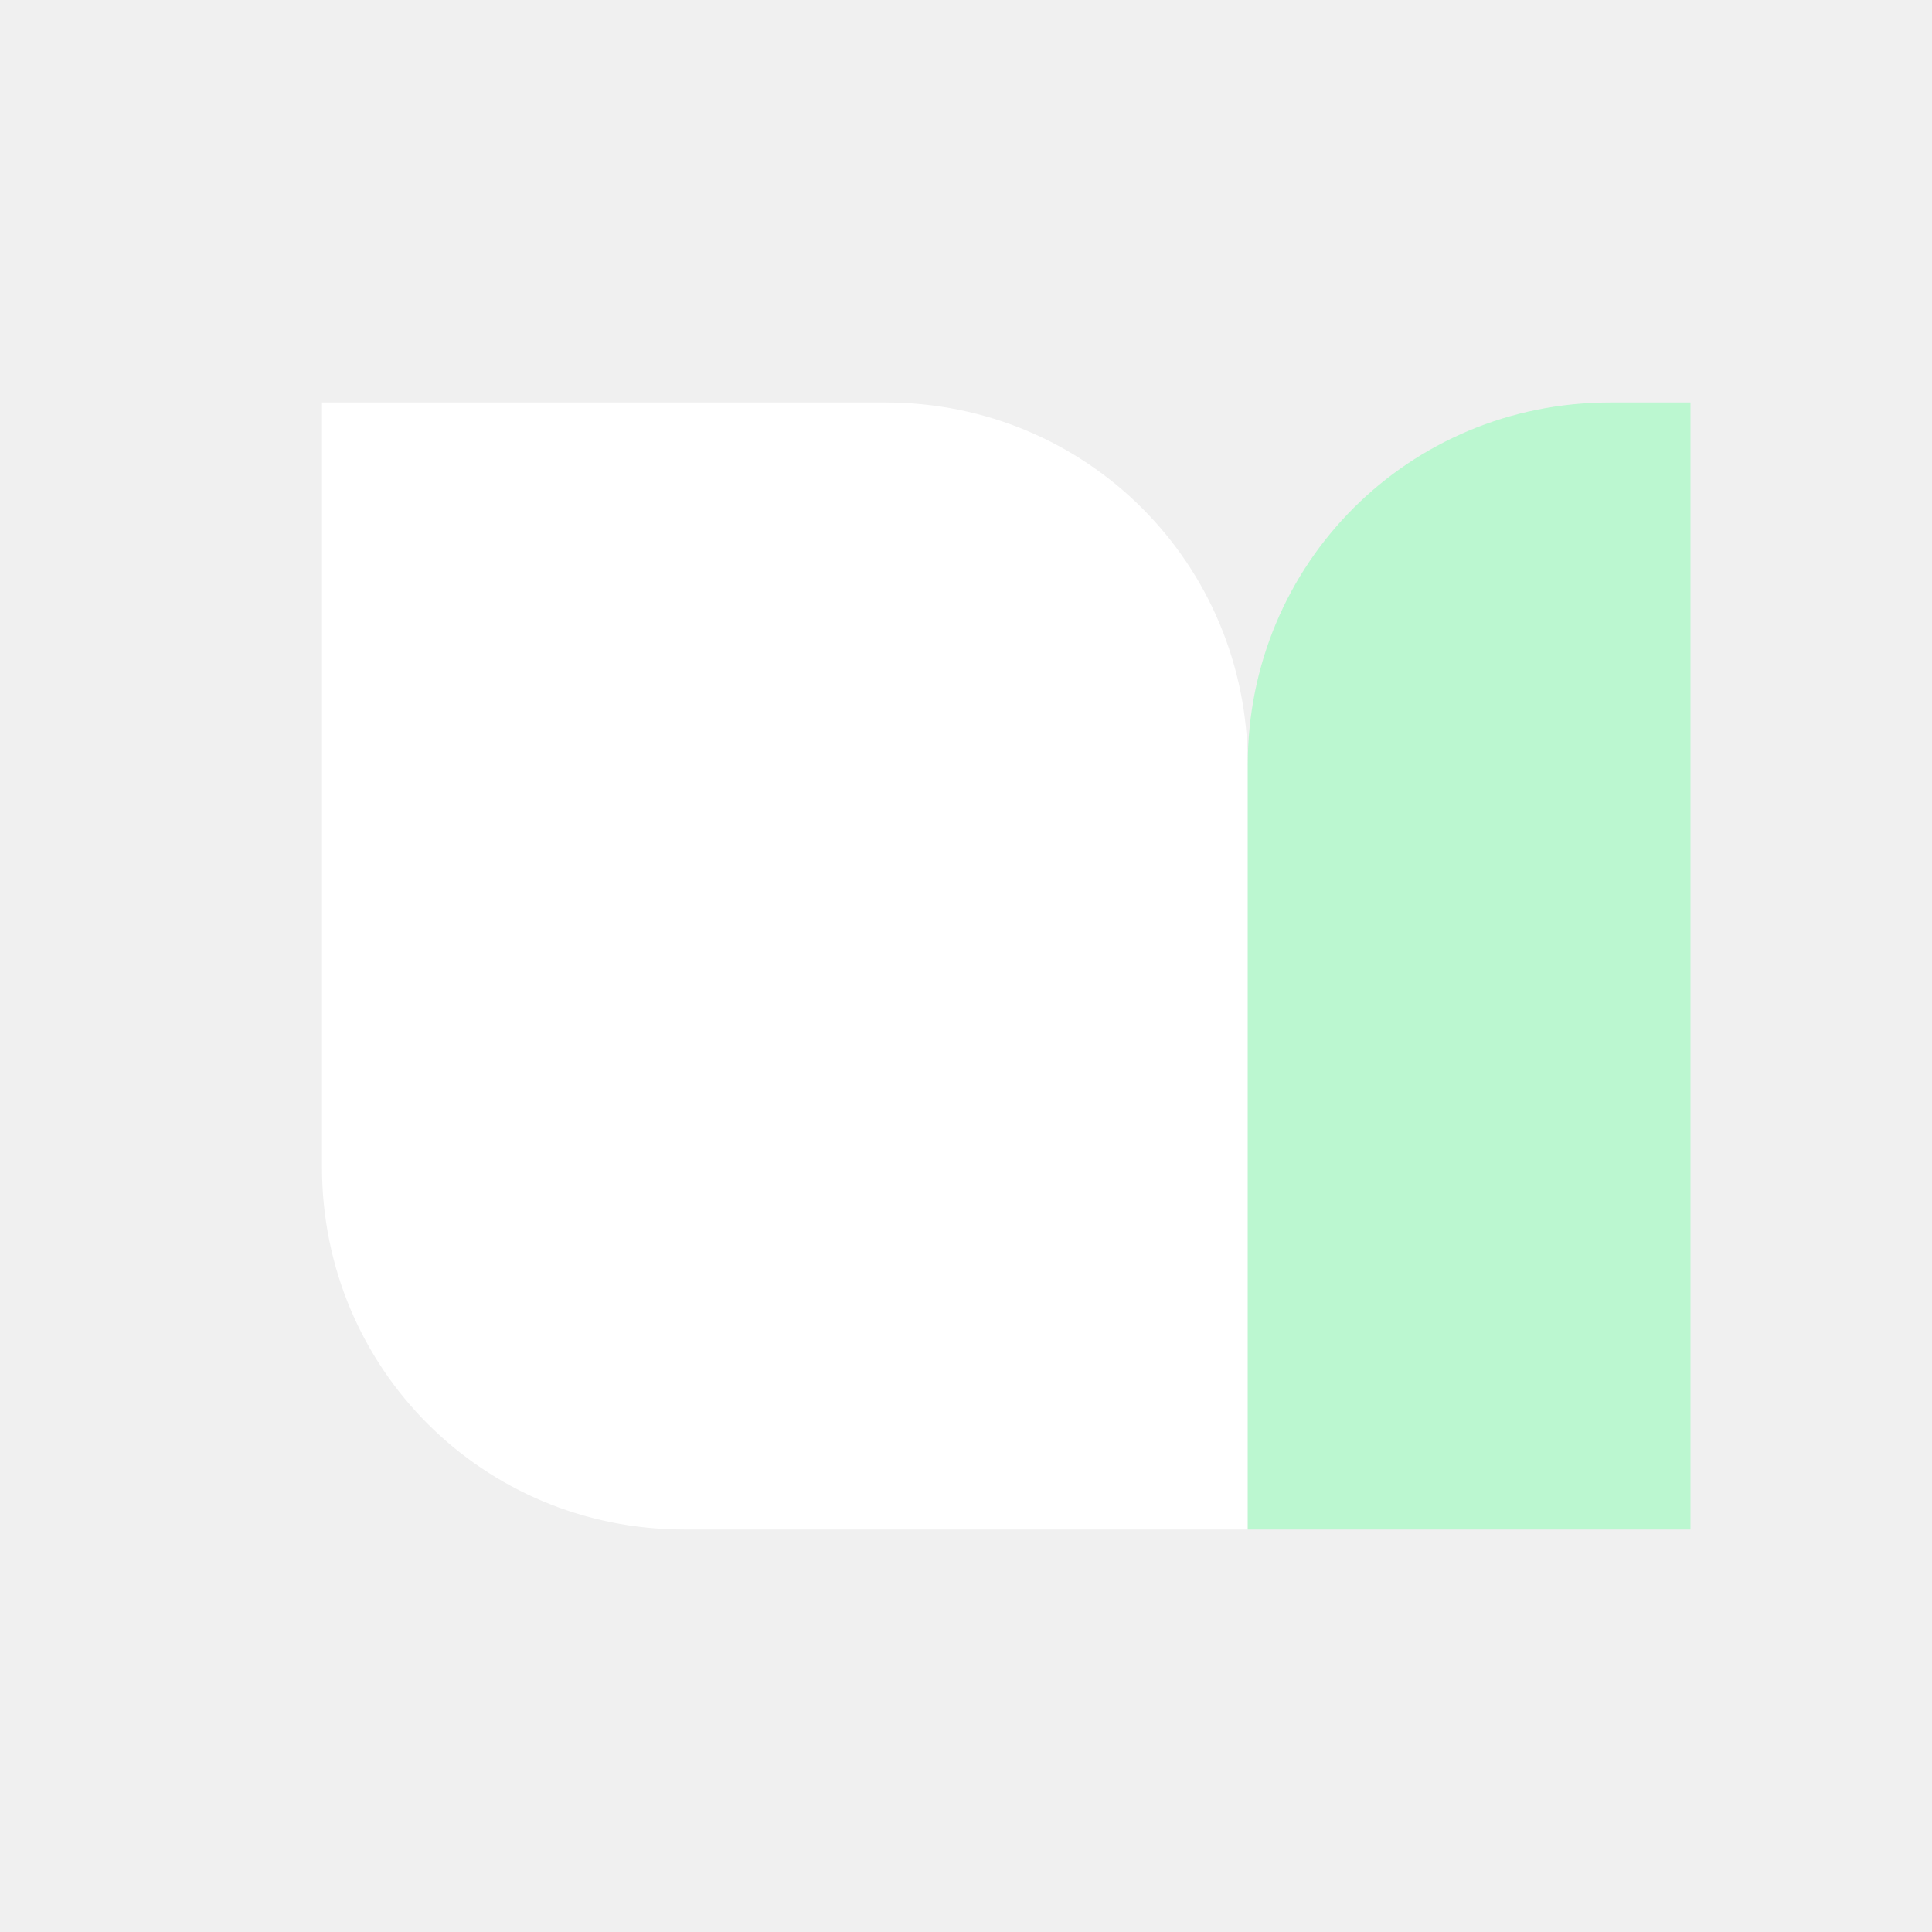
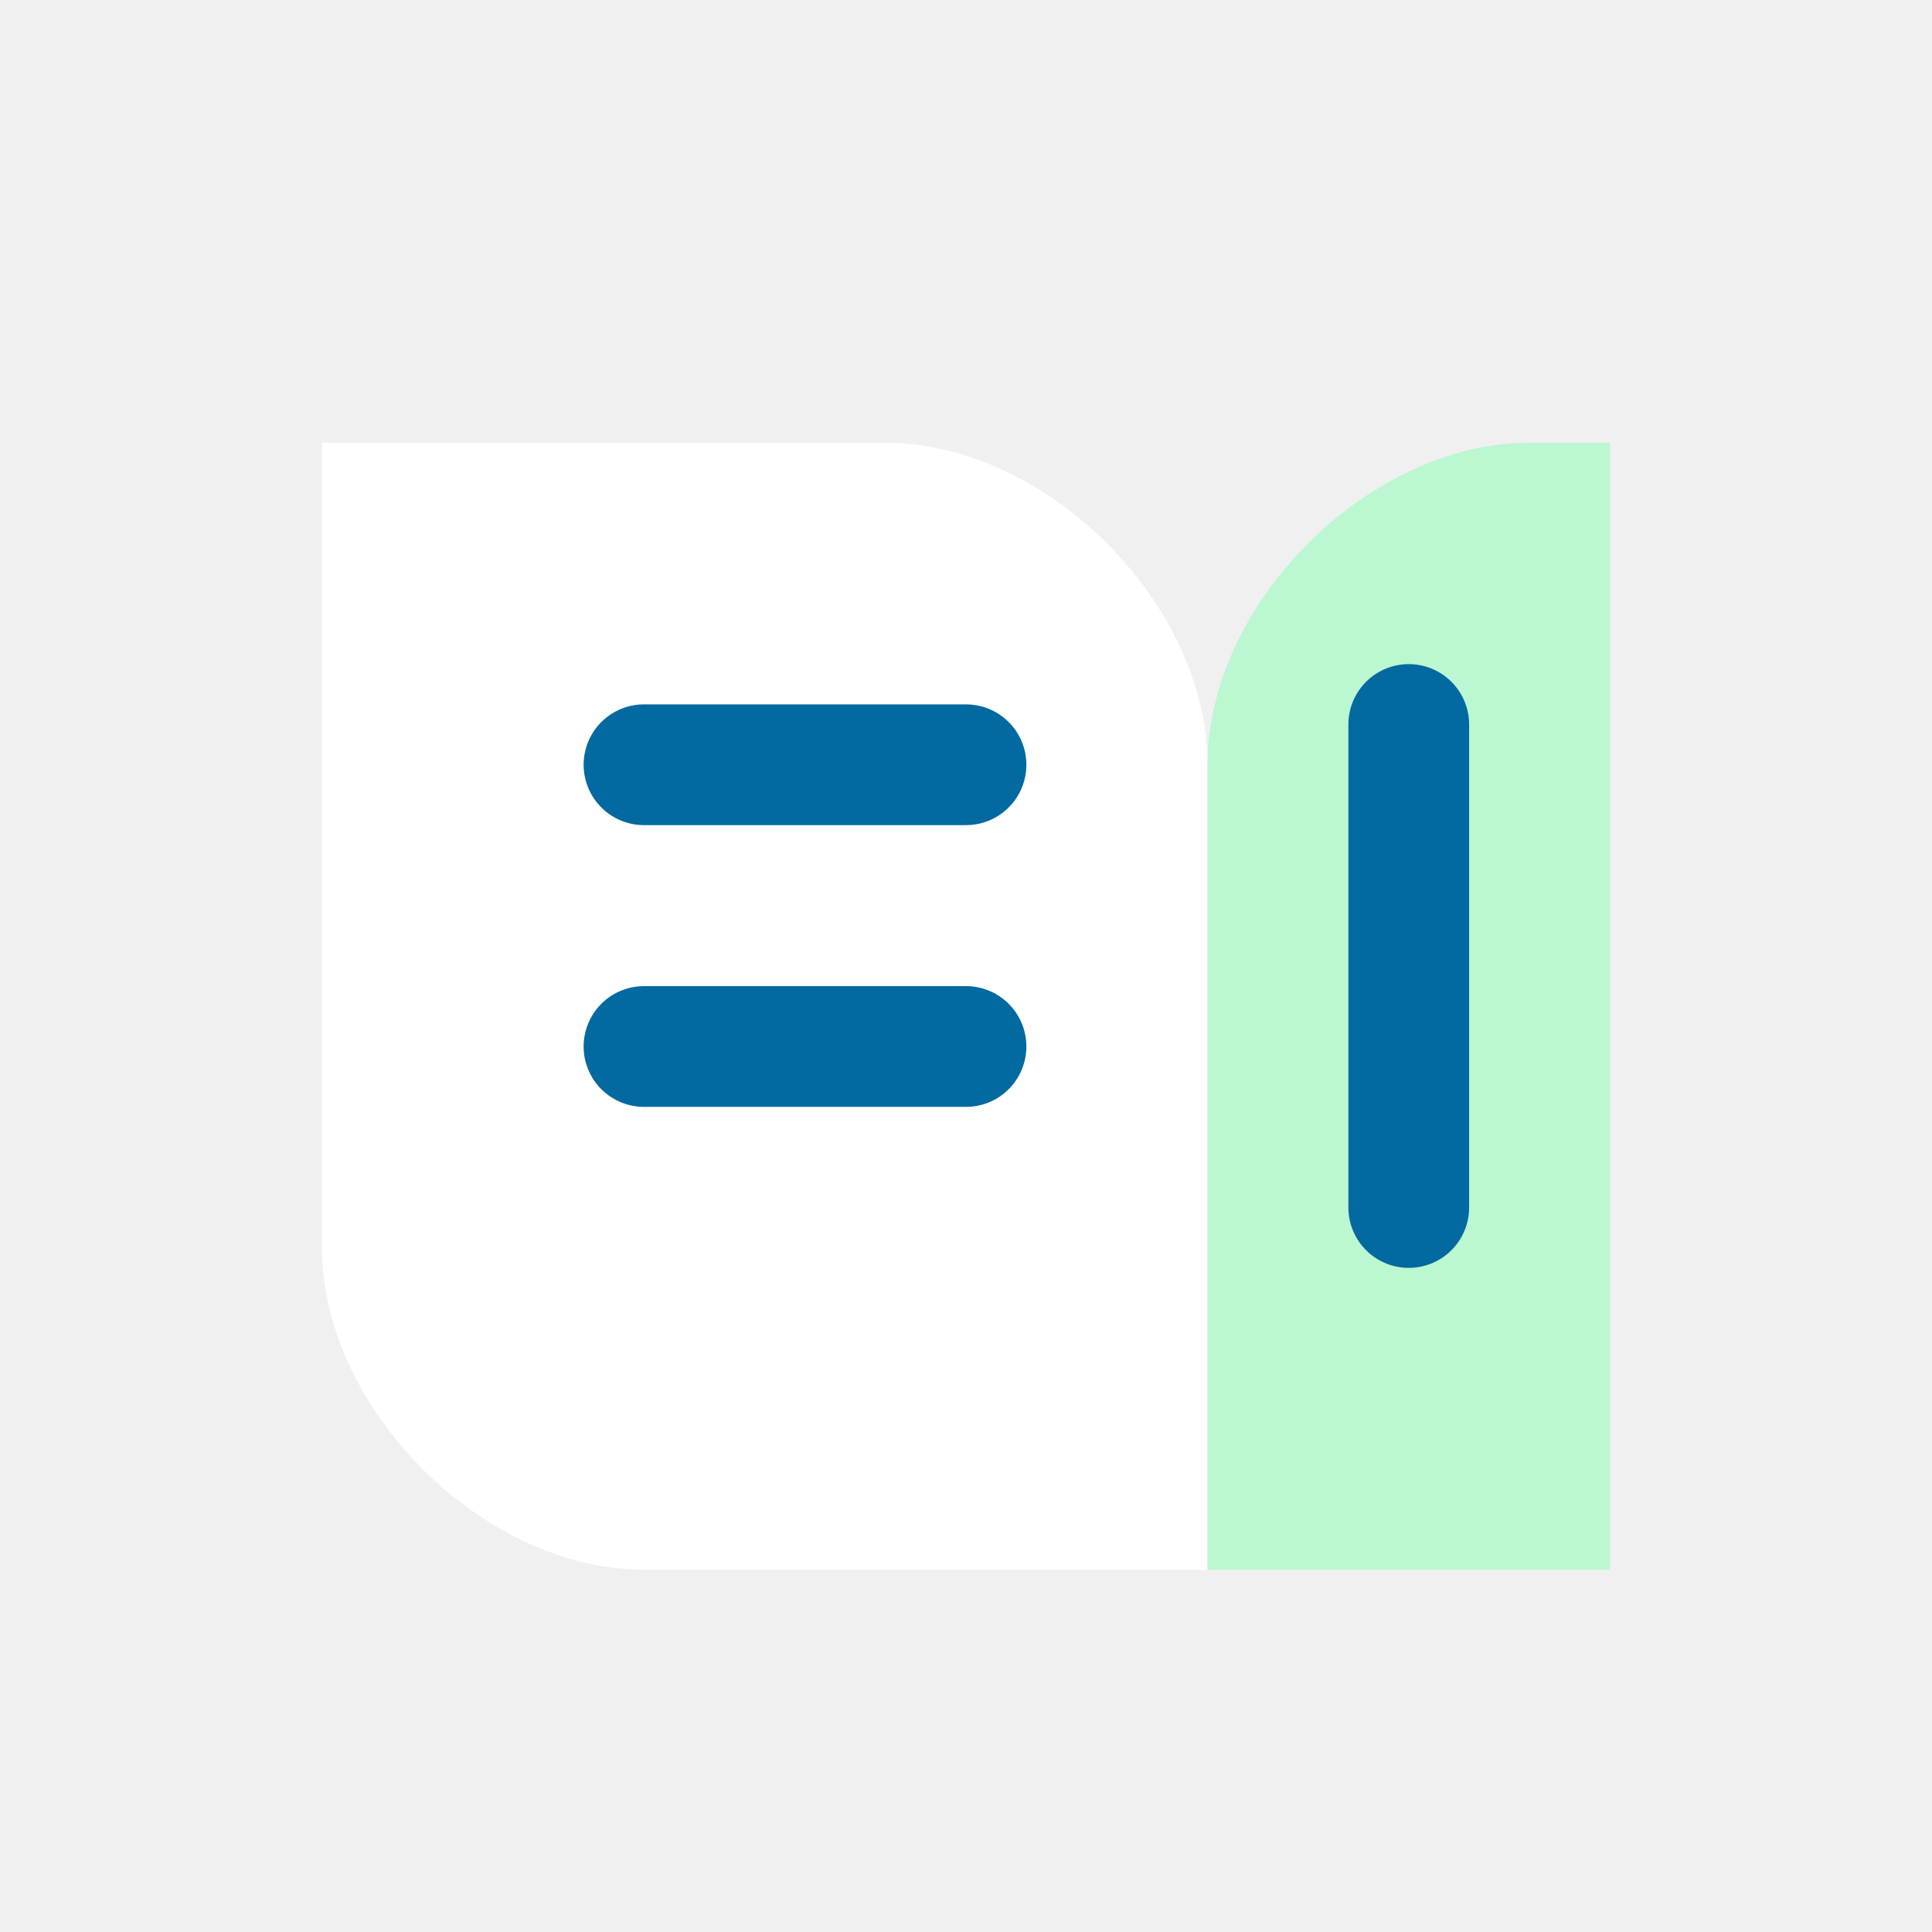
<svg xmlns="http://www.w3.org/2000/svg" width="48" height="48" viewBox="0 0 48 48" fill="none">
-   <path d="M8 10h14c5 0 9 4 9 9v19H17c-5 0-9-4-9-9V10Z" fill="#FFFFFF" />
-   <path d="M31 19c0-5 4-9 9-9h2v28H31V19Z" fill="#BBF7D0" />
+   <path d="M8 11h14c4 0 8 4 8 8v20H16c-4 0-8-4-8-8V11Z" fill="#FFFFFF" />
+   <path d="M30 19c0-4 4-8 8-8h2v28H30V19Z" fill="#BBF7D0" />
+   <path d="M16 19h8M16 26h8M35 18v12" stroke="#0369A1" stroke-width="3" stroke-linecap="round" />
</svg>
